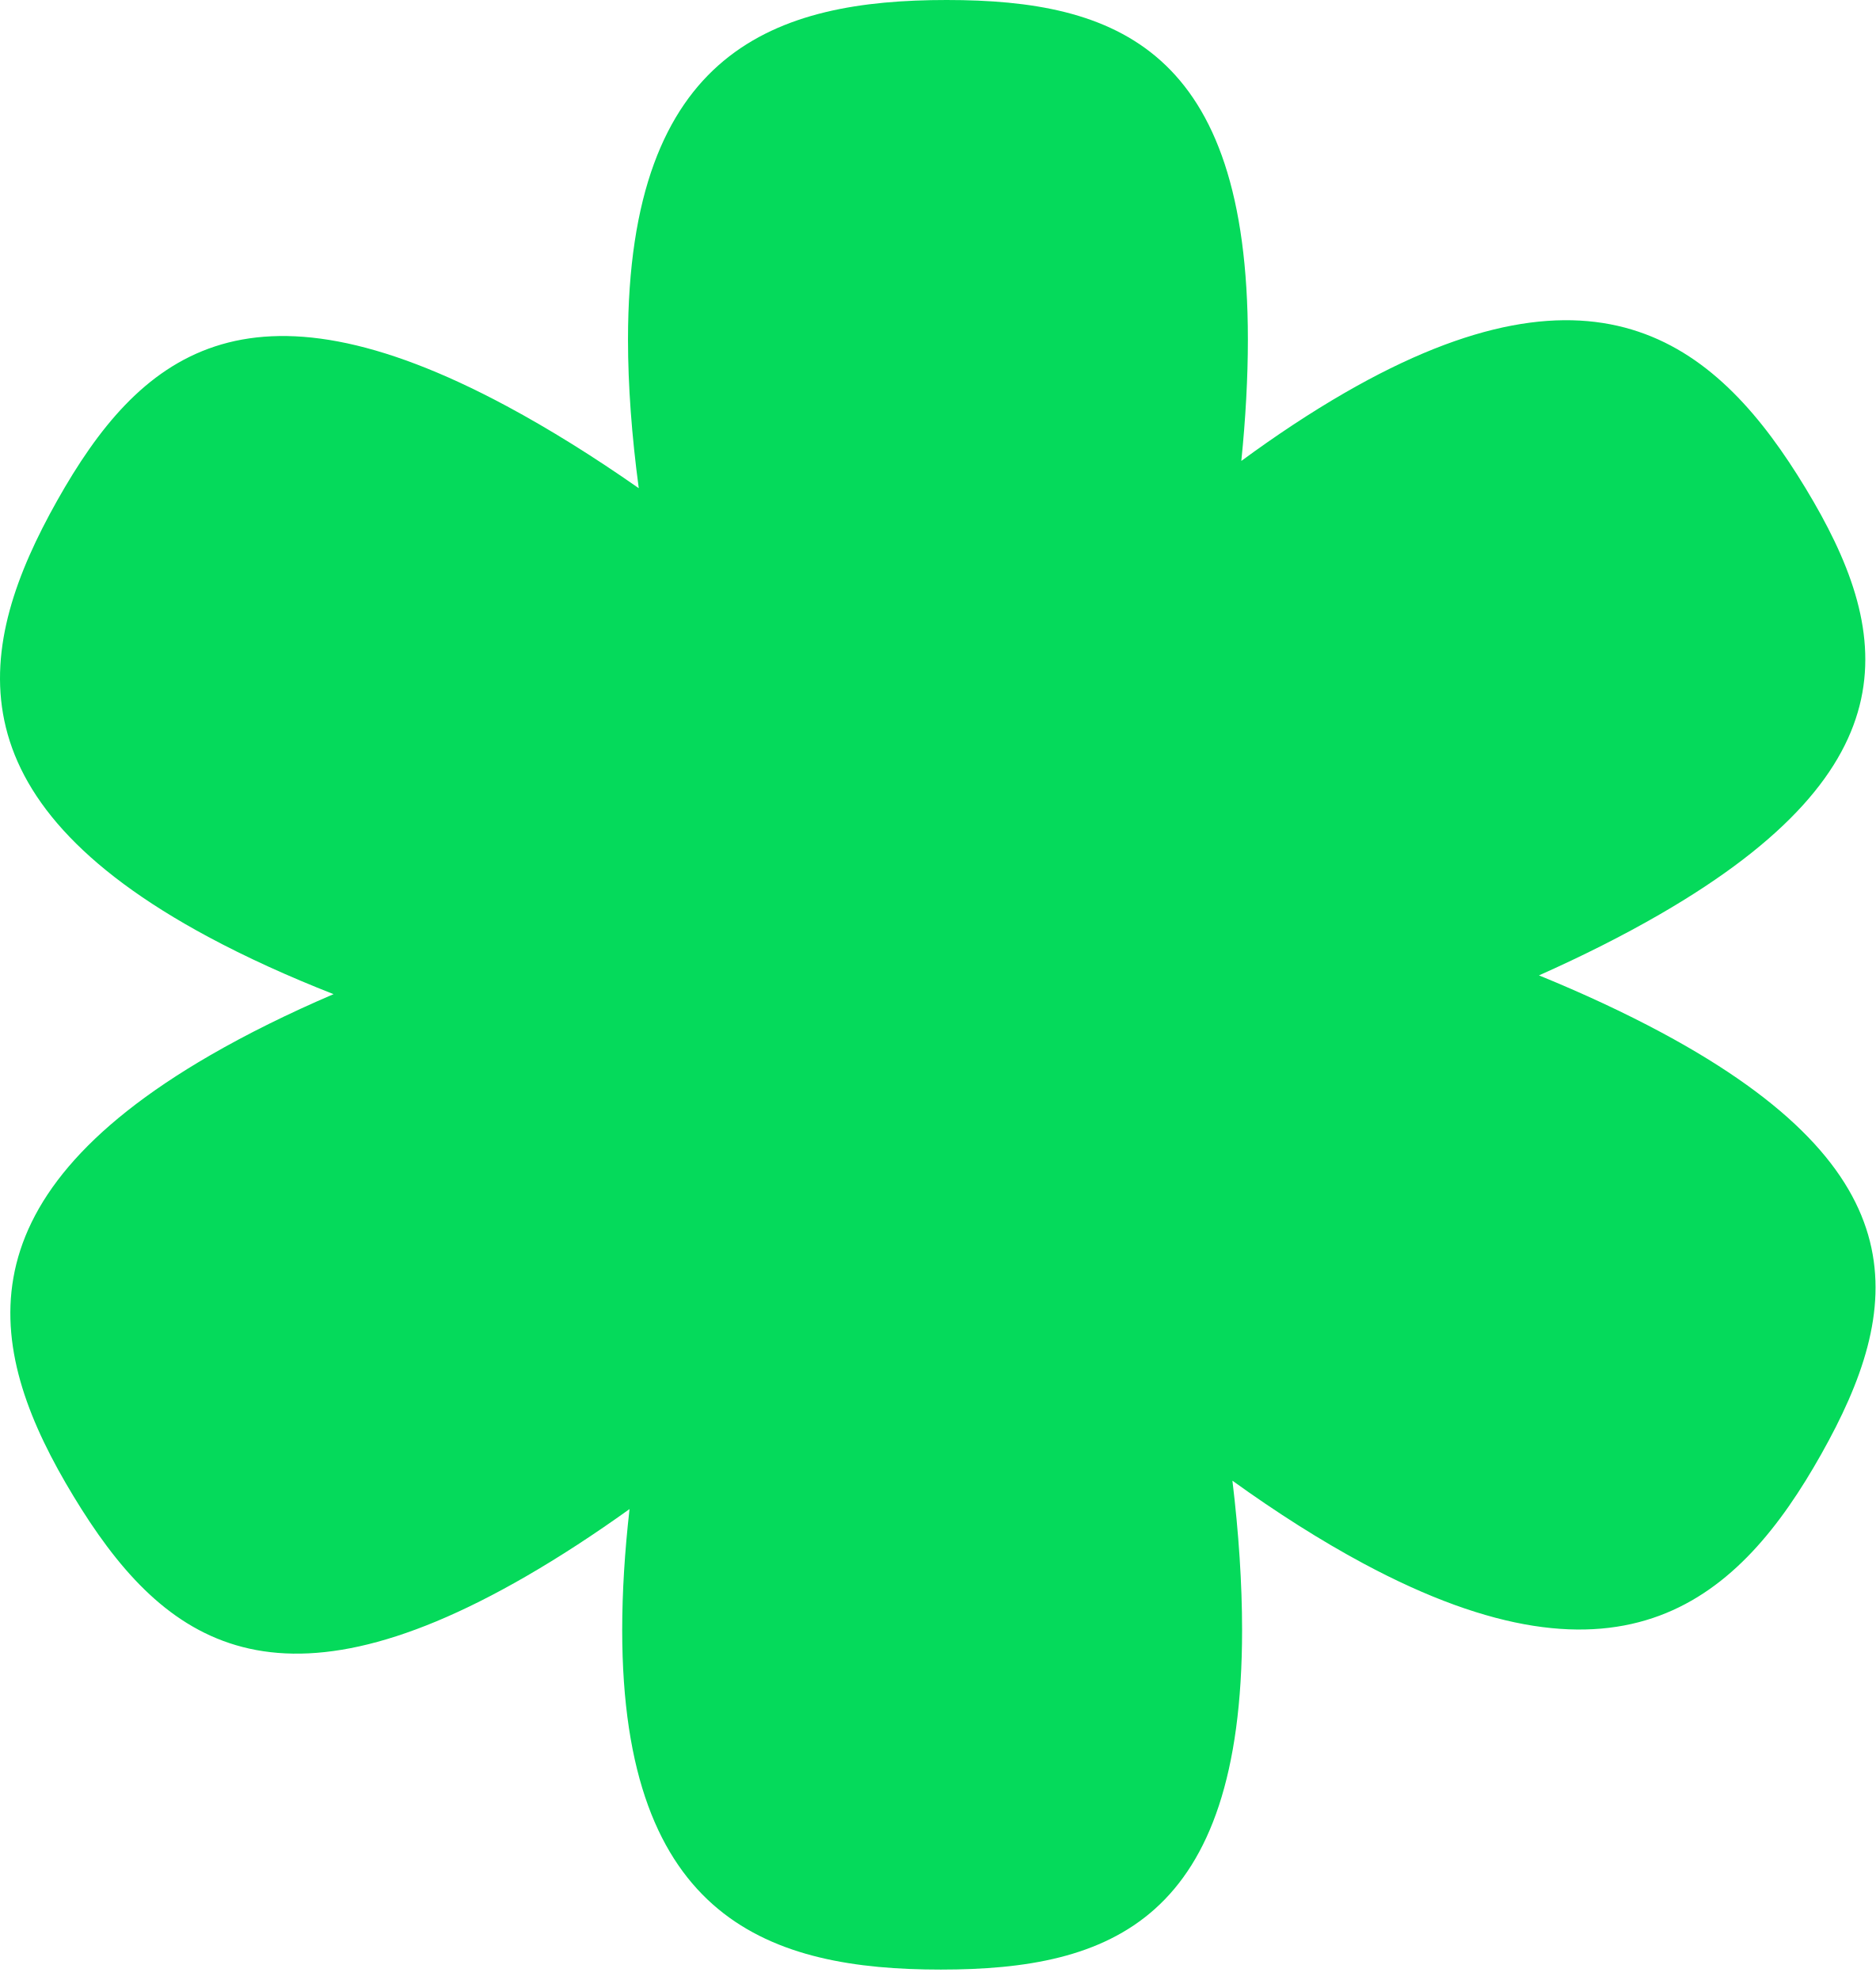
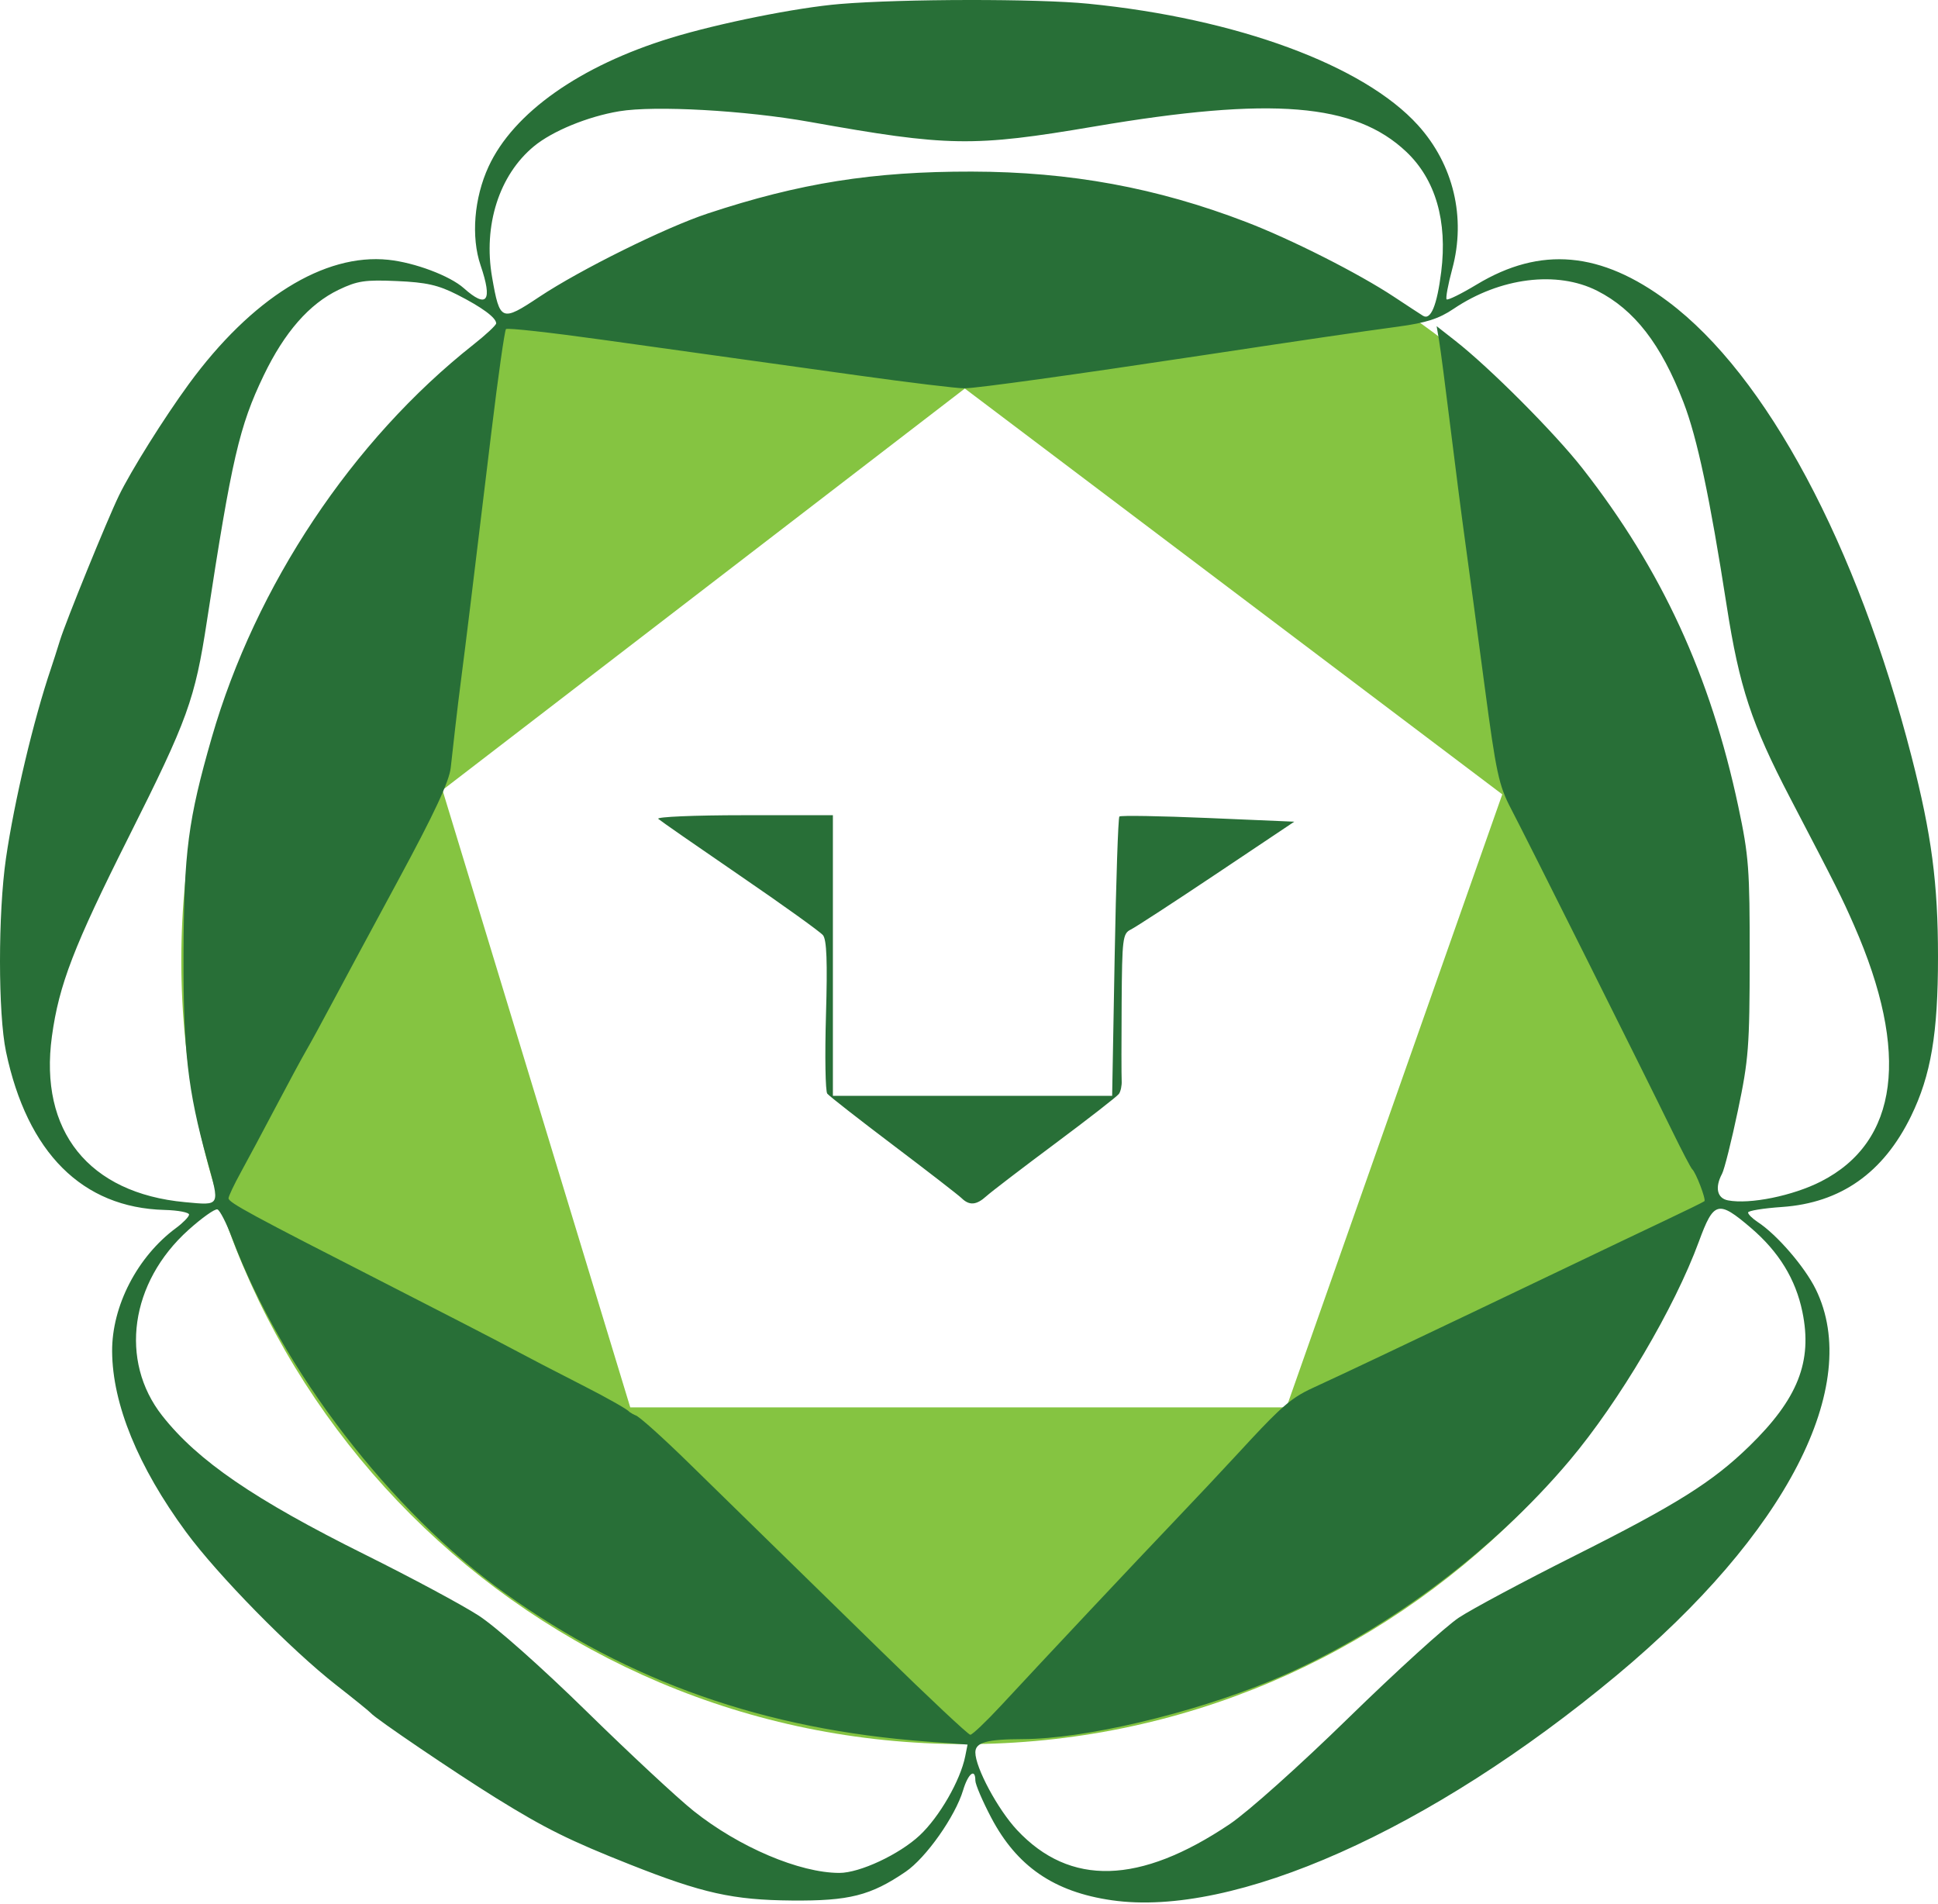
- <svg xmlns="http://www.w3.org/2000/svg" width="90" height="95" viewBox="0 0 90 95" fill="none">
-   <path d="M16.006 47.699C13.87 48.614 11.869 49.601 10.091 50.629C-2.198 57.732 -0.622 64.939 3.522 71.78C7.666 78.621 12.95 82.738 25.239 75.635C26.849 74.705 28.523 73.614 30.209 72.405C29.979 74.43 29.857 76.386 29.857 78.207C29.857 92.154 37.009 94.5 45.147 94.5C53.285 94.5 59.603 92.154 59.603 78.207C59.603 75.981 59.442 73.552 59.139 71.043C61.26 72.571 63.385 73.921 65.414 75.01C77.928 81.728 83.477 76.734 87.396 69.768C91.315 62.802 92.254 56.263 79.74 49.546C77.955 48.588 75.964 47.662 73.85 46.799C75.935 45.871 77.895 44.884 79.647 43.871C91.936 36.768 90.785 30.262 86.641 23.421C82.496 16.581 76.787 11.762 64.499 18.865C62.895 19.792 61.233 20.891 59.566 22.116C59.773 20.083 59.881 18.12 59.881 16.293C59.881 2.346 53.562 0 45.425 3.89688e-06C37.288 0 30.135 2.346 30.135 16.293C30.135 18.509 30.316 20.926 30.652 23.424C28.505 21.921 26.36 20.583 24.324 19.49C11.81 12.773 6.663 17.052 2.744 24.018C-1.175 30.985 -2.516 38.237 9.998 44.954C11.809 45.926 13.842 46.851 16.006 47.699Z" fill="#05DA5B" />
+ <svg xmlns="http://www.w3.org/2000/svg" width="673" height="661" viewBox="0 0 673 661" fill="none">
+   <path d="M335.048 61.464C485.318 61.464 607.136 183.282 607.136 333.552C607.136 483.822 485.318 605.64 335.048 605.64C184.778 605.64 62.96 483.822 62.96 333.552C62.961 183.282 184.778 61.465 335.048 61.464ZM153.658 274.337L218.869 488.709H446.733L521.689 275.836L335.049 134.919L153.658 274.337Z" fill="#85C441" />
+   <path fill-rule="evenodd" clip-rule="evenodd" d="M291.697 1.385C276.754 2.617 249.605 8.066 232.908 13.186C201.381 22.85 178.263 39.18 169.655 57.864C164.627 68.773 163.536 82.29 166.888 92.127C171.136 104.594 169.159 107.288 161.061 100.065C156.236 95.764 144.02 91.168 134.862 90.211C112.575 87.882 87.33 103.609 65.543 133.398C56.967 145.125 45.461 163.494 41.274 172.145C37.209 180.543 22.852 215.805 20.828 222.365C19.81 225.663 18.404 230.048 17.705 232.109C11.668 249.902 4.942 278.273 2.068 298.07C-0.696 317.122 -0.689 352.014 2.086 365.2C9.471 400.305 28.592 419.387 57.141 420.144C61.95 420.271 65.782 421.021 65.659 421.811C65.534 422.6 63.512 424.664 61.163 426.397C47.724 436.312 38.829 453.478 38.937 469.295C39.06 487.59 47.945 509.302 64.569 531.931C75.598 546.943 100.963 572.794 116.837 585.197C123.021 590.029 128.418 594.4 128.83 594.909C130.288 596.711 158.259 615.676 172.304 624.385C189.242 634.89 197.786 639.128 218.773 647.439C243.985 657.424 254.517 659.766 274.993 659.946C294.882 660.121 302.331 658.238 314.487 649.959C321.588 645.123 331.733 630.731 334.462 621.618C336.198 615.823 338.705 613.854 338.705 618.286C338.705 619.608 341.168 625.376 344.178 631.104C353.11 648.103 366.025 656.964 386.074 659.853C428.497 665.965 496.777 635.558 561.352 581.797C620.297 532.724 646.959 481.035 630.536 447.665C626.706 439.881 617.076 428.726 610.418 424.363C608.562 423.147 607.045 421.651 607.045 421.039C607.045 420.427 612.322 419.565 618.773 419.123C639.188 417.723 654.027 407.286 663.643 387.567C670.55 373.399 673.007 358.872 673 332.238C672.992 306.645 670.775 289.83 663.843 262.841C644.938 189.224 613.418 130.293 579.277 104.735C555.977 87.291 534.997 85.416 512.817 98.792C507.464 102.021 502.761 104.34 502.367 103.946C501.974 103.552 502.854 98.783 504.326 93.347C509.141 75.556 504.743 57.121 492.429 43.492C473.61 22.66 429.468 6.395 377.898 1.286C360.159 -0.471 313.569 -0.417 291.697 1.385ZM281.202 42.328C329.297 50.936 337.88 51.073 380.113 43.91C441.676 33.467 470.532 35.816 488.373 52.722C498.507 62.325 502.698 76.763 500.48 94.43C499.013 106.099 496.85 111.314 494.162 109.655C493.173 109.043 488.653 106.088 484.118 103.087C471.812 94.942 448.54 83.161 432.825 77.121C401.766 65.179 371.699 59.651 337.476 59.584C303.2 59.52 277.714 63.563 245.76 74.136C231.054 79.002 201.466 93.649 187.295 103.077C174.131 111.833 173.554 111.595 170.887 96.278C167.75 78.265 173.344 60.758 185.42 50.797C191.849 45.494 204.097 40.463 215.029 38.638C227.381 36.573 258.85 38.329 281.202 42.328ZM158.812 102.342C167.364 106.682 172.304 110.322 172.304 112.286C172.304 112.912 168.763 116.221 164.434 119.637C122.382 152.831 88.742 203.336 73.541 256.095C65.331 284.598 63.855 295.868 63.731 331.051C63.614 364.731 65.187 378.547 71.892 402.745C76.419 419.084 76.674 418.598 64.214 417.44C30.818 414.336 13.512 392.751 18.032 359.836C20.491 341.927 25.613 328.635 44.722 290.575C65.22 249.752 67.677 242.964 71.862 215.619C80.47 159.383 83.107 147.975 91.57 130.377C98.78 115.381 107.408 105.519 117.586 100.635C124.096 97.51 126.76 97.112 137.824 97.597C148.086 98.049 152.172 98.972 158.812 102.342ZM554.648 100.973C567.559 107.516 576.853 119.522 584.613 139.679C589.393 152.1 593.735 172.544 599.623 210.372C604.016 238.589 608.234 251.365 621.648 277.083C638.087 308.598 639.484 311.382 643.841 321.306C663.32 365.671 659.339 396.505 632.353 410.262C622.594 415.239 607.664 418.275 600.082 416.825C596.286 416.099 595.45 412.364 598.012 407.579C598.815 406.078 601.296 396.172 603.525 385.564C607.23 367.936 607.58 363.382 607.609 332.55C607.637 301.67 607.303 297.237 603.656 280.081C593.971 234.529 577.027 197.762 549.526 162.626C539.896 150.323 517.384 127.738 505.373 118.332L498.895 113.257L499.756 118.341C500.229 121.136 501.985 134.555 503.656 148.159C505.328 161.764 507.677 179.978 508.878 188.635C510.078 197.293 513.075 219.554 515.535 238.106C519.548 268.364 520.494 272.762 524.726 280.83C529.937 290.76 570.755 372.369 580.587 392.514C584.008 399.522 587.184 405.594 587.642 406.006C588.953 407.183 592.523 416.537 591.882 417.113C591.564 417.396 585.233 420.501 577.813 424.009C570.392 427.518 555.888 434.432 545.582 439.375C535.275 444.317 519.928 451.648 511.477 455.665C503.027 459.685 488.86 466.423 479.996 470.64C471.132 474.857 460.507 479.843 456.385 481.718C451.611 483.891 448.551 485.74 443.756 490.25C440.463 493.347 436.352 497.698 430.305 504.269C425.03 510.001 414.911 520.769 407.818 528.198C394.302 542.353 363.592 575.03 347.601 592.27C342.439 597.835 337.648 602.389 336.954 602.389C336.26 602.389 322.422 589.402 306.203 573.531C289.984 557.659 272.21 540.289 266.706 534.929C261.203 529.57 248.955 517.597 239.491 508.32C230.027 499.044 221.551 491.455 220.655 491.455C219.619 490.958 219.619 490.958 218.526 490.25C218.252 489.587 210.943 485.441 202.286 481.036C193.629 476.63 182.498 470.851 177.551 468.192C172.604 465.533 153.04 455.436 134.077 445.755C87.167 421.805 79.359 417.575 79.359 416.104C79.359 415.408 81.289 411.334 83.647 407.049C86.003 402.765 91.484 392.514 95.824 384.269C100.165 376.024 104.897 367.254 106.339 364.78C107.782 362.307 111.65 355.224 114.935 349.04C118.219 342.856 128.749 323.293 138.333 305.566C150.846 282.419 155.973 271.434 156.523 266.589C156.944 262.879 157.664 256.47 158.122 252.347C158.581 248.225 159.572 240.13 160.323 234.358C161.741 223.464 163.522 208.906 170.643 150.005C172.962 130.819 175.244 114.737 175.714 114.267C176.185 113.797 191.295 115.473 209.291 117.993C227.288 120.513 247.072 123.276 253.256 124.132C259.44 124.986 279.34 127.762 297.479 130.3C315.619 132.837 332.484 134.882 334.957 134.844C339.499 134.774 372.316 130.221 418.012 123.322C455.01 117.736 471.466 115.323 485.516 113.421C495.243 112.104 499.679 110.683 504.761 107.253C520.878 96.376 540.662 93.886 554.648 100.973ZM228.595 284.346C229.378 285.043 242.162 293.924 257.004 304.083C271.845 314.241 284.795 323.534 285.783 324.733C287.091 326.319 287.375 333.893 286.831 352.593C286.421 366.716 286.624 378.947 287.284 379.772C287.945 380.596 298.266 388.664 310.222 397.702C322.177 406.739 332.851 415.004 333.939 416.066C336.636 418.696 339.095 418.493 342.544 415.356C344.144 413.903 354.895 405.676 366.438 397.076C377.982 388.474 387.937 380.725 388.561 379.854C389.184 378.984 389.616 376.923 389.519 375.274C389.423 373.625 389.417 361.473 389.508 348.271C389.664 325.816 389.869 324.171 392.683 322.786C394.338 321.972 407.79 313.211 422.577 303.317L449.461 285.328L419.475 284.046C402.984 283.34 389.145 283.109 388.723 283.532C388.3 283.955 387.561 305.949 387.081 332.41L386.209 380.521H337.721H289.234V331.8V283.079H258.203C241.135 283.079 227.813 283.649 228.595 284.346ZM80.681 430.107C97.89 475.758 135.643 524.845 175.412 553.271C218.416 584.013 265.587 600.583 321.987 604.759L335.999 605.797L335.182 609.882C333.506 618.262 326.207 630.934 319.375 637.324C312.3 643.943 298.577 650.361 291.501 650.361C277.684 650.361 256.638 641.418 240.858 628.844C235.365 624.468 218.662 608.925 203.739 594.304C188.028 578.913 172.229 564.892 166.212 560.999C160.495 557.3 142.831 547.82 126.957 539.929C88.31 520.719 68.611 507.233 56.307 491.562C41.352 472.515 45.199 445.298 65.415 427.115C70.107 422.895 74.644 419.675 75.498 419.96C76.352 420.244 78.685 424.811 80.681 430.107ZM608.018 426.368C617.734 434.669 623.57 444.184 625.91 455.542C629.464 472.791 624.343 485.754 607.489 502.163C594.664 514.651 582.177 522.484 546.729 540.274C529.195 549.073 511.143 558.723 506.611 561.717C502.078 564.711 484.83 580.379 468.283 596.537C451.22 613.196 433.371 629.157 427.052 633.407C395.782 654.437 371.558 655.111 353.18 635.464C346.512 628.336 338.705 613.8 338.705 608.516C338.705 605.04 342.639 603.938 355.195 603.899C376.538 603.833 413.683 595.087 441.371 583.611C479.291 567.893 517.902 539.422 545.092 507.125C562.339 486.64 581.493 454.196 589.966 431.116C595.123 417.071 596.661 416.666 608.018 426.368Z" fill="#286F37" />
</svg>
